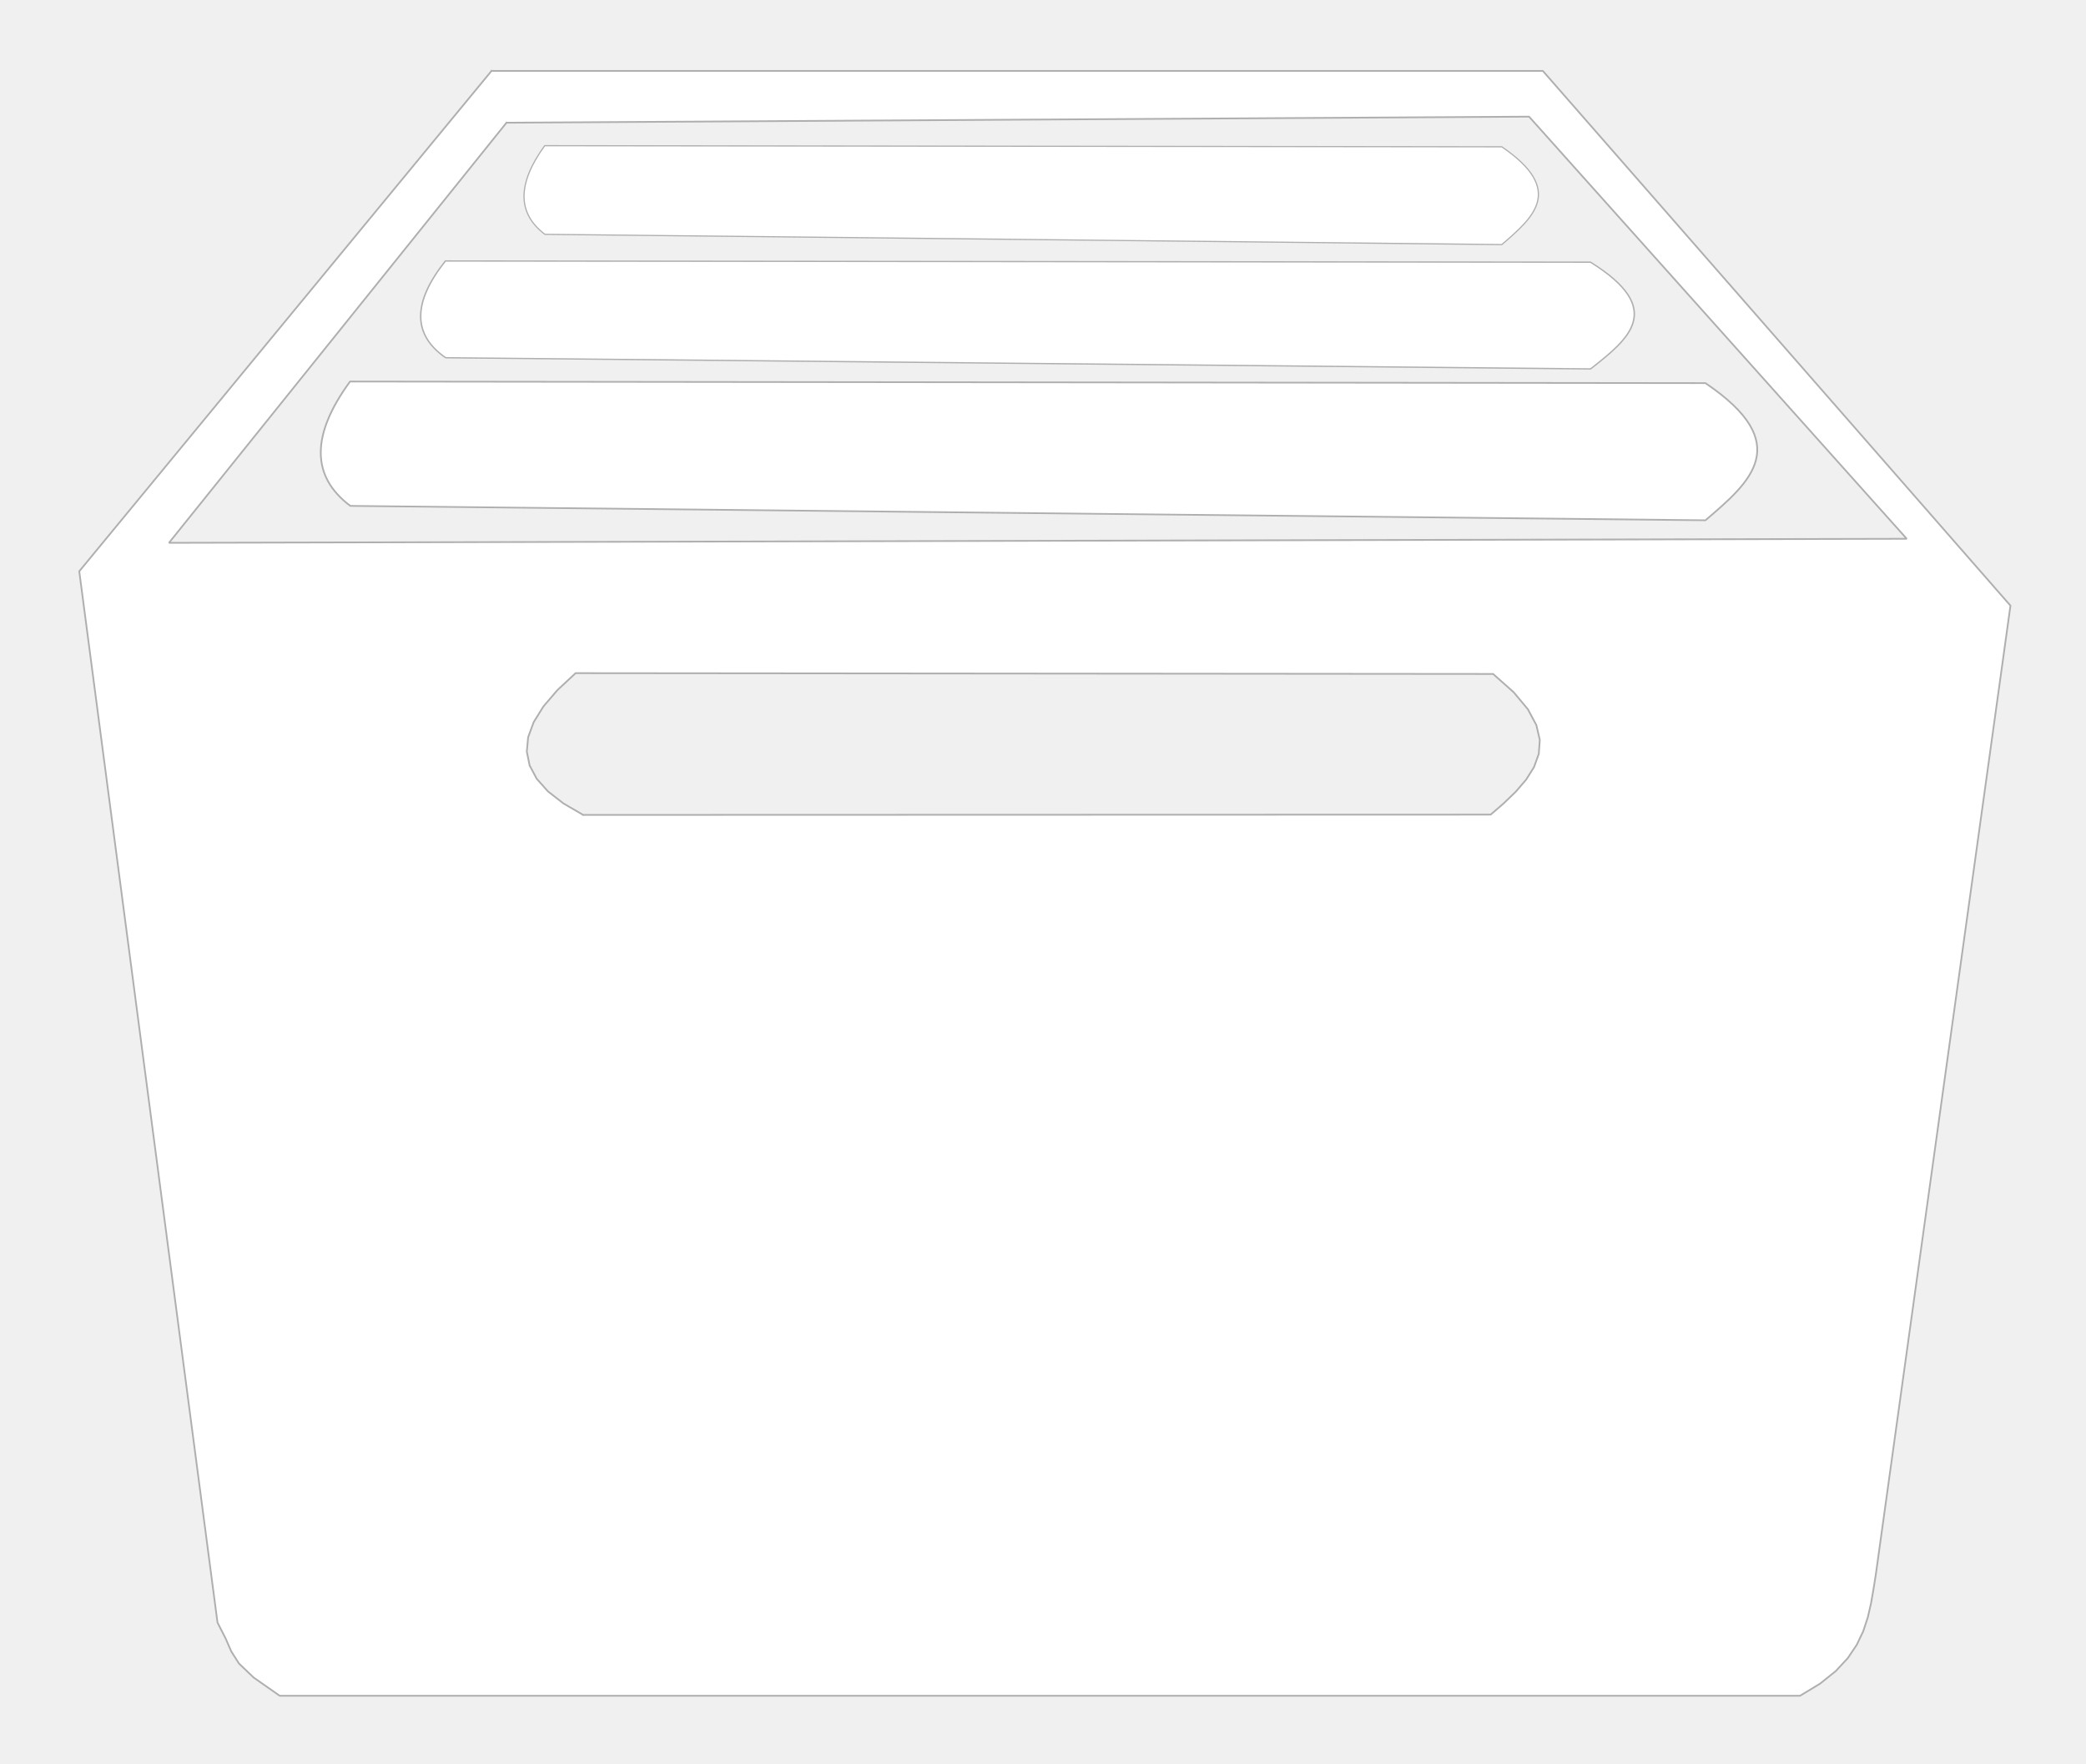
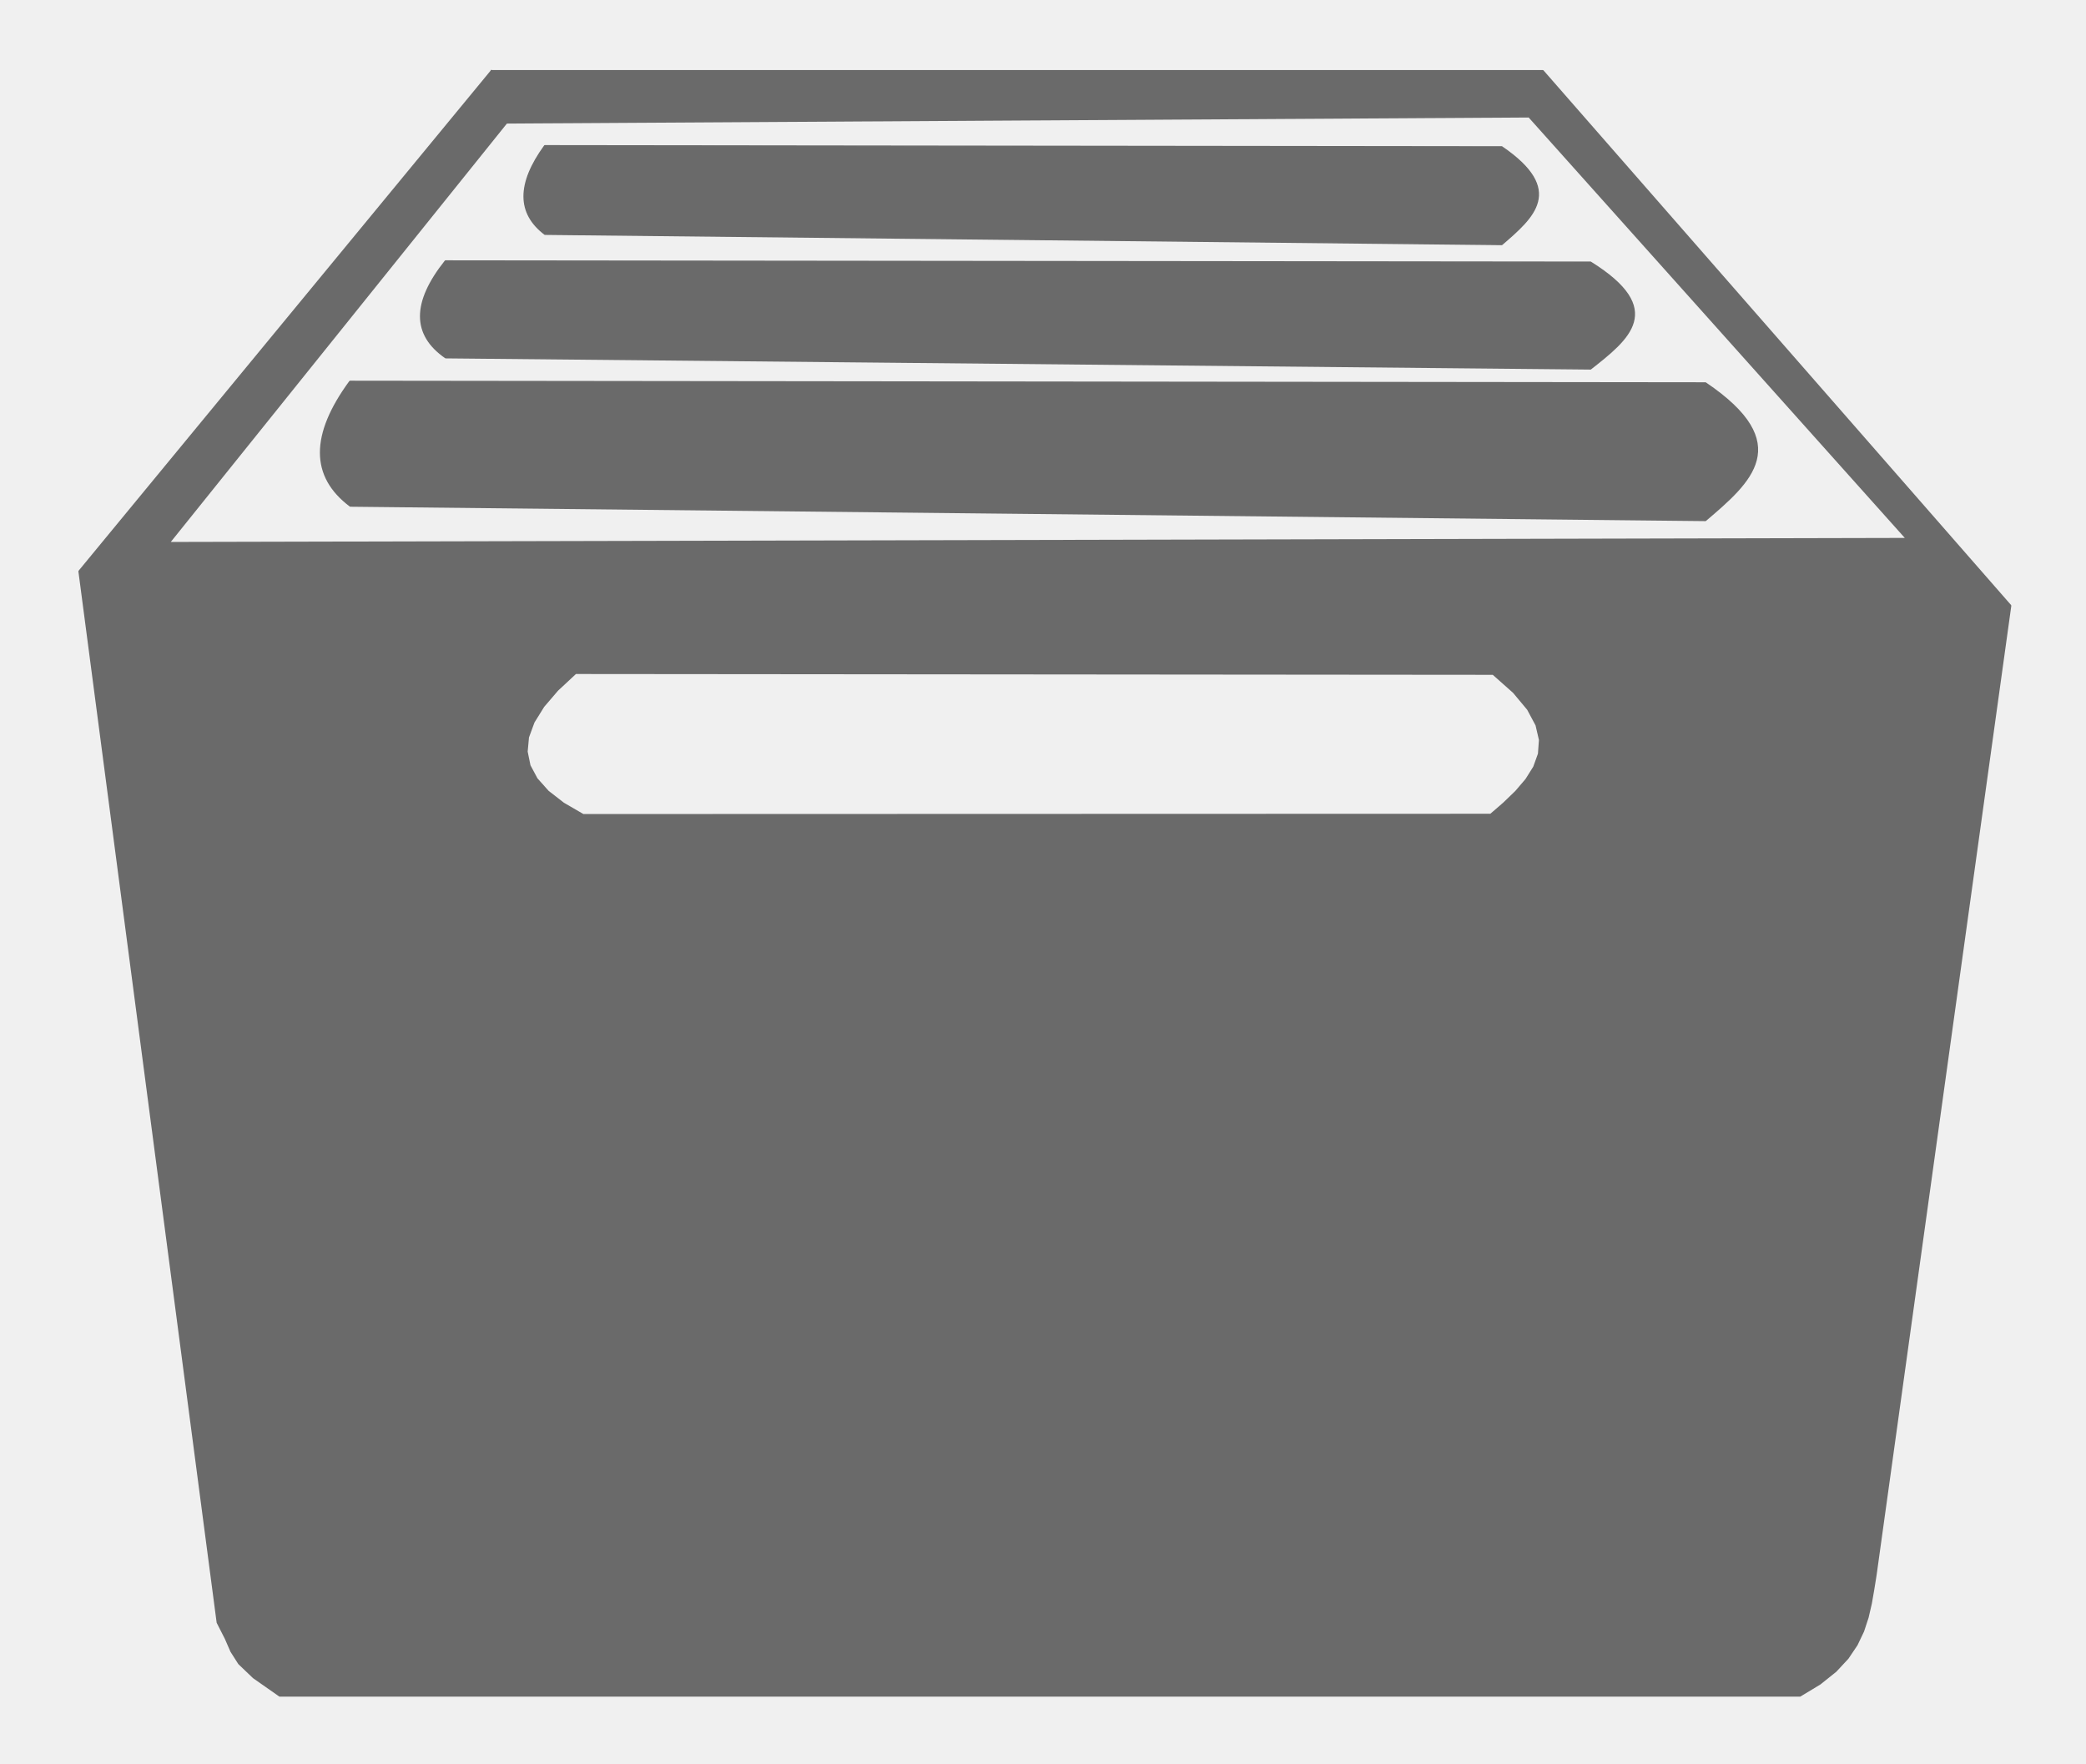
<svg xmlns="http://www.w3.org/2000/svg" width="120.96pt" height="102.24pt" viewBox="0 0 120.96 102.24">
  <defs />
-   <path id="shape0" transform="translate(4.5956, 4.11)" fill="#ffffff" fill-rule="evenodd" stroke="#afafaf" stroke-width="0.1" stroke-linecap="square" stroke-linejoin="bevel" d="M23.906 0L0 29.016L8.016 89.969L8.49 90.9L8.814 91.644L9.262 92.348L10.108 93.157L11.625 94.219L99.781 94.219L100.938 93.519L101.85 92.79L102.55 92.037L103.071 91.263L103.448 90.473L103.712 89.669L103.899 88.856L104.041 88.038L104.172 87.219L111.984 31.008L84.867 0L53.765 0L23.906 0M29.219 43.141L81.843 43.125L82.608 42.463L83.308 41.788L83.904 41.09L84.359 40.364L84.634 39.601L84.692 38.793L84.493 37.934L84.001 37.015L83.178 36.029L81.984 34.969L28.781 34.922L27.728 35.903L26.918 36.849L26.352 37.76L26.03 38.635L25.952 39.474L26.117 40.279L26.527 41.047L27.18 41.78L28.078 42.478L29.219 43.141M24.773 3.006L5.203 27.365L105.969 27.131L84.07 2.654L84.01 2.654L83.935 2.655L83.831 2.655L83.696 2.656L83.532 2.657L83.338 2.658L83.114 2.66L82.86 2.661L82.576 2.663L82.262 2.665L81.919 2.667L81.545 2.669L81.142 2.671L80.708 2.674L80.245 2.677L79.752 2.68L79.229 2.683L78.677 2.686L78.094 2.689L77.481 2.693L76.839 2.697L76.167 2.701L75.465 2.705L74.732 2.709L73.971 2.714L73.179 2.719L72.357 2.724L71.505 2.729L70.624 2.734L69.713 2.739L68.772 2.745L67.801 2.751L66.8 2.756L65.769 2.763L64.708 2.769L63.617 2.775L62.497 2.782L61.347 2.789L60.166 2.796L58.956 2.803L57.716 2.81L56.446 2.818L55.147 2.825L53.817 2.833L52.457 2.841L51.068 2.85L49.649 2.858L48.199 2.867L46.72 2.876L45.211 2.884L43.673 2.894L42.104 2.903L40.505 2.912L38.877 2.922L37.218 2.932L35.53 2.942L33.812 2.952L32.064 2.962L30.286 2.973L28.479 2.984L26.641 2.994L24.773 3.006" />
-   <path id="shape4" transform="matrix(1 0 0 0.9715908 18.60029 22.12255)" fill="#ffffff" fill-rule="evenodd" stroke="#afafaf" stroke-width="0.1" stroke-linecap="square" stroke-linejoin="bevel" d="M1.698 0L80.292 0.094C85.499 3.718 82.893 5.999 80.292 8.281L1.714 7.422C-0.566 5.663 -0.571 3.189 1.698 0Z" />
-   <path id="shape5" transform="matrix(0.8448529 0 0 0.7560191 24.39457 15.1316)" fill="#ffffff" fill-rule="evenodd" stroke="#afafaf" stroke-width="0.1" stroke-linecap="square" stroke-linejoin="bevel" d="M1.698 0L80.292 0.094C85.499 3.718 82.893 5.999 80.292 8.281L1.714 7.422C-0.566 5.663 -0.571 3.189 1.698 0Z" />
-   <path id="shape6" transform="matrix(0.7061538 0 0 0.6925253 30.38688 8.447579)" fill="#ffffff" fill-rule="evenodd" stroke="#afafaf" stroke-width="0.1" stroke-linecap="square" stroke-linejoin="bevel" d="M1.698 0L80.292 0.094C85.499 3.718 82.893 5.999 80.292 8.281L1.714 7.422C-0.566 5.663 -0.571 3.189 1.698 0Z" />
+   <path id="shape0" transform="translate(4.5956, 4.11)" fill="#6a6a6a" fill-rule="evenodd" stroke="#6a6a6a" stroke-width="0.1" stroke-linecap="square" stroke-linejoin="bevel" d="M23.906 0L0 29.016L8.016 89.969L8.49 90.9L8.814 91.644L9.262 92.348L10.108 93.157L11.625 94.219L99.781 94.219L100.938 93.519L101.85 92.79L102.55 92.037L103.071 91.263L103.448 90.473L103.712 89.669L103.899 88.856L104.041 88.038L104.172 87.219L111.984 31.008L84.867 0L53.765 0L23.906 0M29.219 43.141L81.843 43.125L82.608 42.463L83.308 41.788L83.904 41.09L84.359 40.364L84.634 39.601L84.692 38.793L84.493 37.934L84.001 37.015L83.178 36.029L81.984 34.969L28.781 34.922L27.728 35.903L26.918 36.849L26.352 37.76L26.03 38.635L25.952 39.474L26.117 40.279L26.527 41.047L27.18 41.78L28.078 42.478L29.219 43.141M24.773 3.006L5.203 27.365L105.969 27.131L84.07 2.654L84.01 2.654L83.935 2.655L83.831 2.655L83.696 2.656L83.532 2.657L83.338 2.658L83.114 2.66L82.86 2.661L82.576 2.663L82.262 2.665L81.919 2.667L81.545 2.669L81.142 2.671L80.708 2.674L80.245 2.677L79.752 2.68L79.229 2.683L78.677 2.686L78.094 2.689L77.481 2.693L76.839 2.697L76.167 2.701L75.465 2.705L74.732 2.709L73.971 2.714L73.179 2.719L72.357 2.724L71.505 2.729L70.624 2.734L69.713 2.739L68.772 2.745L67.801 2.751L66.8 2.756L65.769 2.763L64.708 2.769L63.617 2.775L62.497 2.782L61.347 2.789L60.166 2.796L58.956 2.803L57.716 2.81L56.446 2.818L55.147 2.825L53.817 2.833L52.457 2.841L51.068 2.85L49.649 2.858L48.199 2.867L46.72 2.876L45.211 2.884L43.673 2.894L42.104 2.903L40.505 2.912L38.877 2.922L37.218 2.932L35.53 2.942L33.812 2.952L32.064 2.962L30.286 2.973L28.479 2.984L26.641 2.994L24.773 3.006" />
+   <path id="shape4" transform="matrix(1 0 0 0.9715908 18.60029 22.12255)" fill="#6a6a6a" fill-rule="evenodd" stroke="#6a6a6a" stroke-width="0.1" stroke-linecap="square" stroke-linejoin="bevel" d="M1.698 0L80.292 0.094C85.499 3.718 82.893 5.999 80.292 8.281L1.714 7.422C-0.566 5.663 -0.571 3.189 1.698 0Z" />
+   <path id="shape5" transform="matrix(0.8448529 0 0 0.7560191 24.39457 15.1316)" fill="#6a6a6a" fill-rule="evenodd" stroke="#6a6a6a" stroke-width="0.1" stroke-linecap="square" stroke-linejoin="bevel" d="M1.698 0L80.292 0.094C85.499 3.718 82.893 5.999 80.292 8.281L1.714 7.422C-0.566 5.663 -0.571 3.189 1.698 0Z" />
+   <path id="shape6" transform="matrix(0.7061538 0 0 0.6925253 30.38688 8.447579)" fill="#6a6a6a" fill-rule="evenodd" stroke="#6a6a6a" stroke-width="0.1" stroke-linecap="square" stroke-linejoin="bevel" d="M1.698 0L80.292 0.094C85.499 3.718 82.893 5.999 80.292 8.281L1.714 7.422C-0.566 5.663 -0.571 3.189 1.698 0Z" />
</svg>
